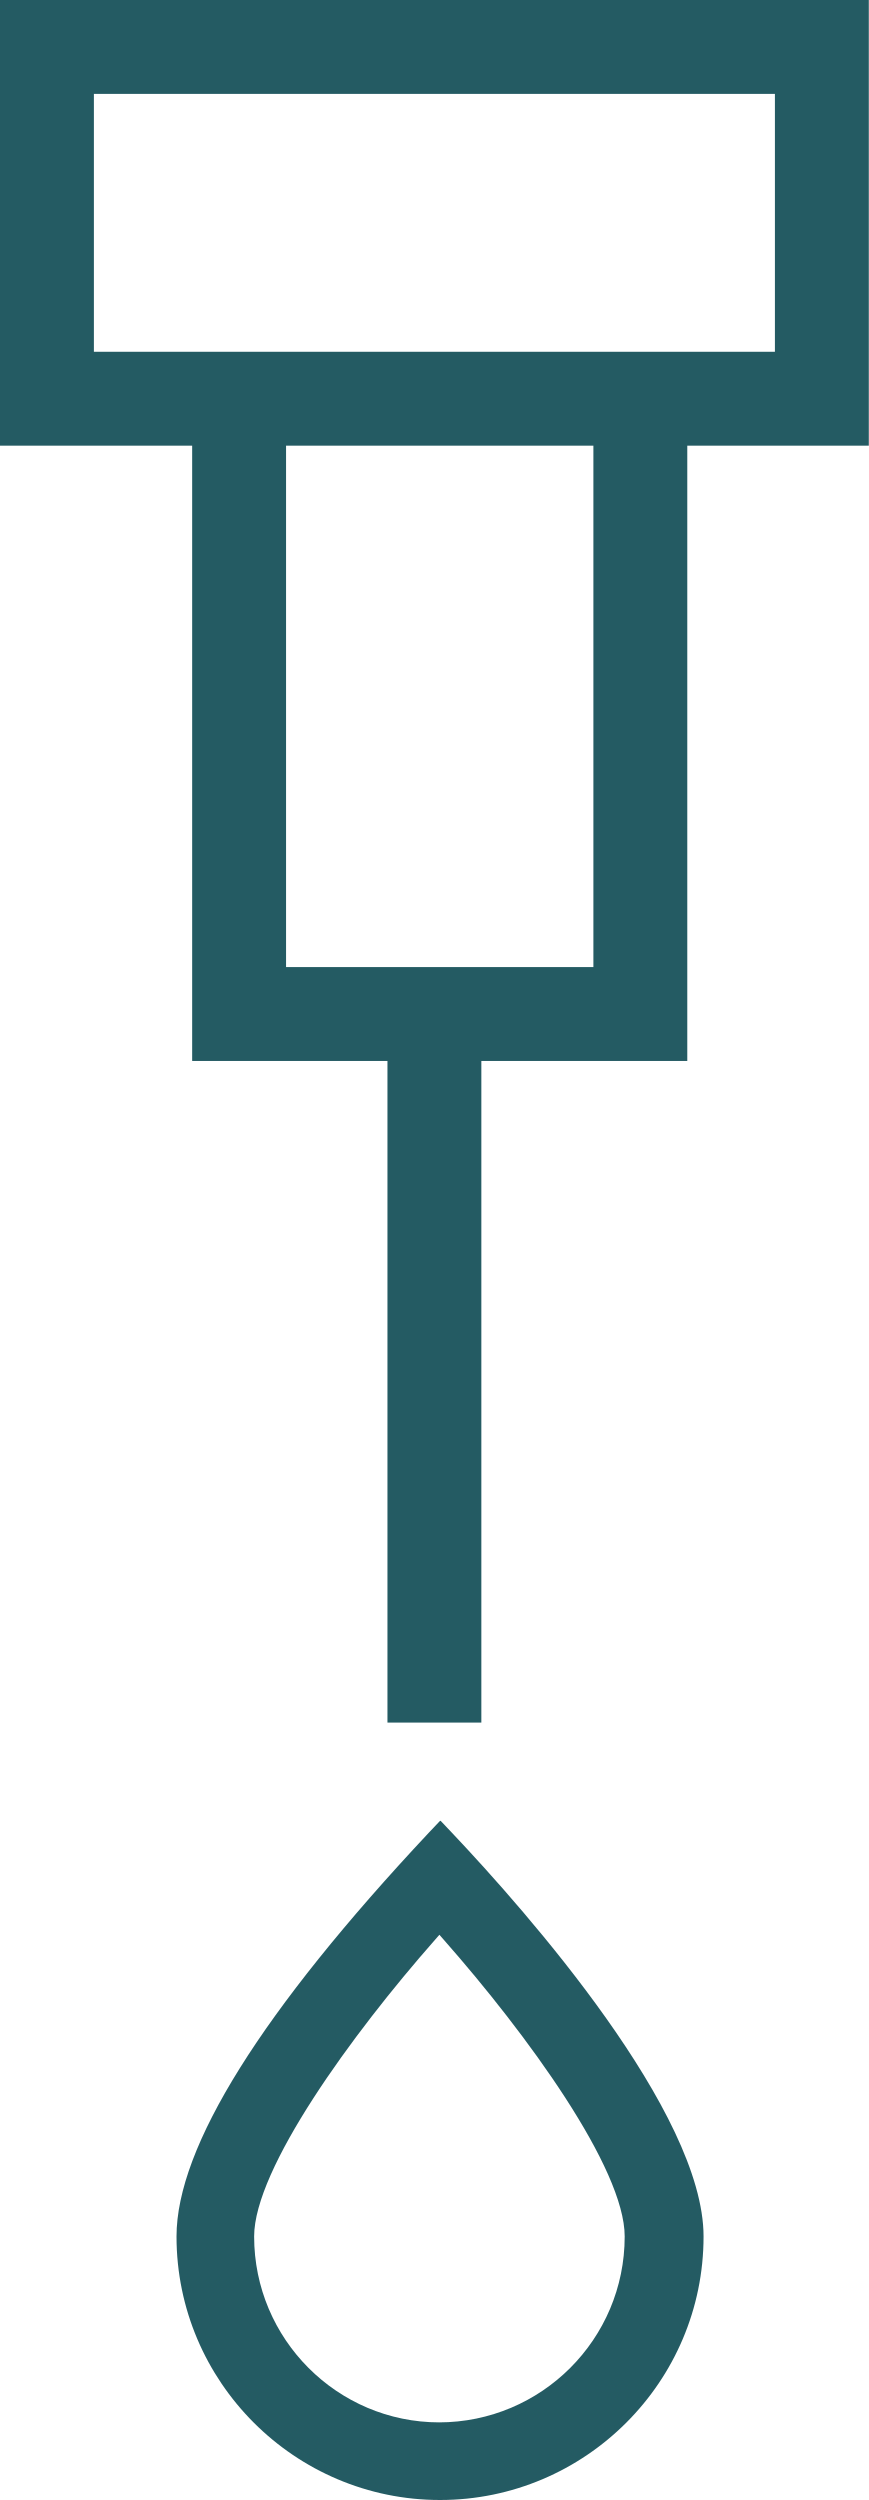
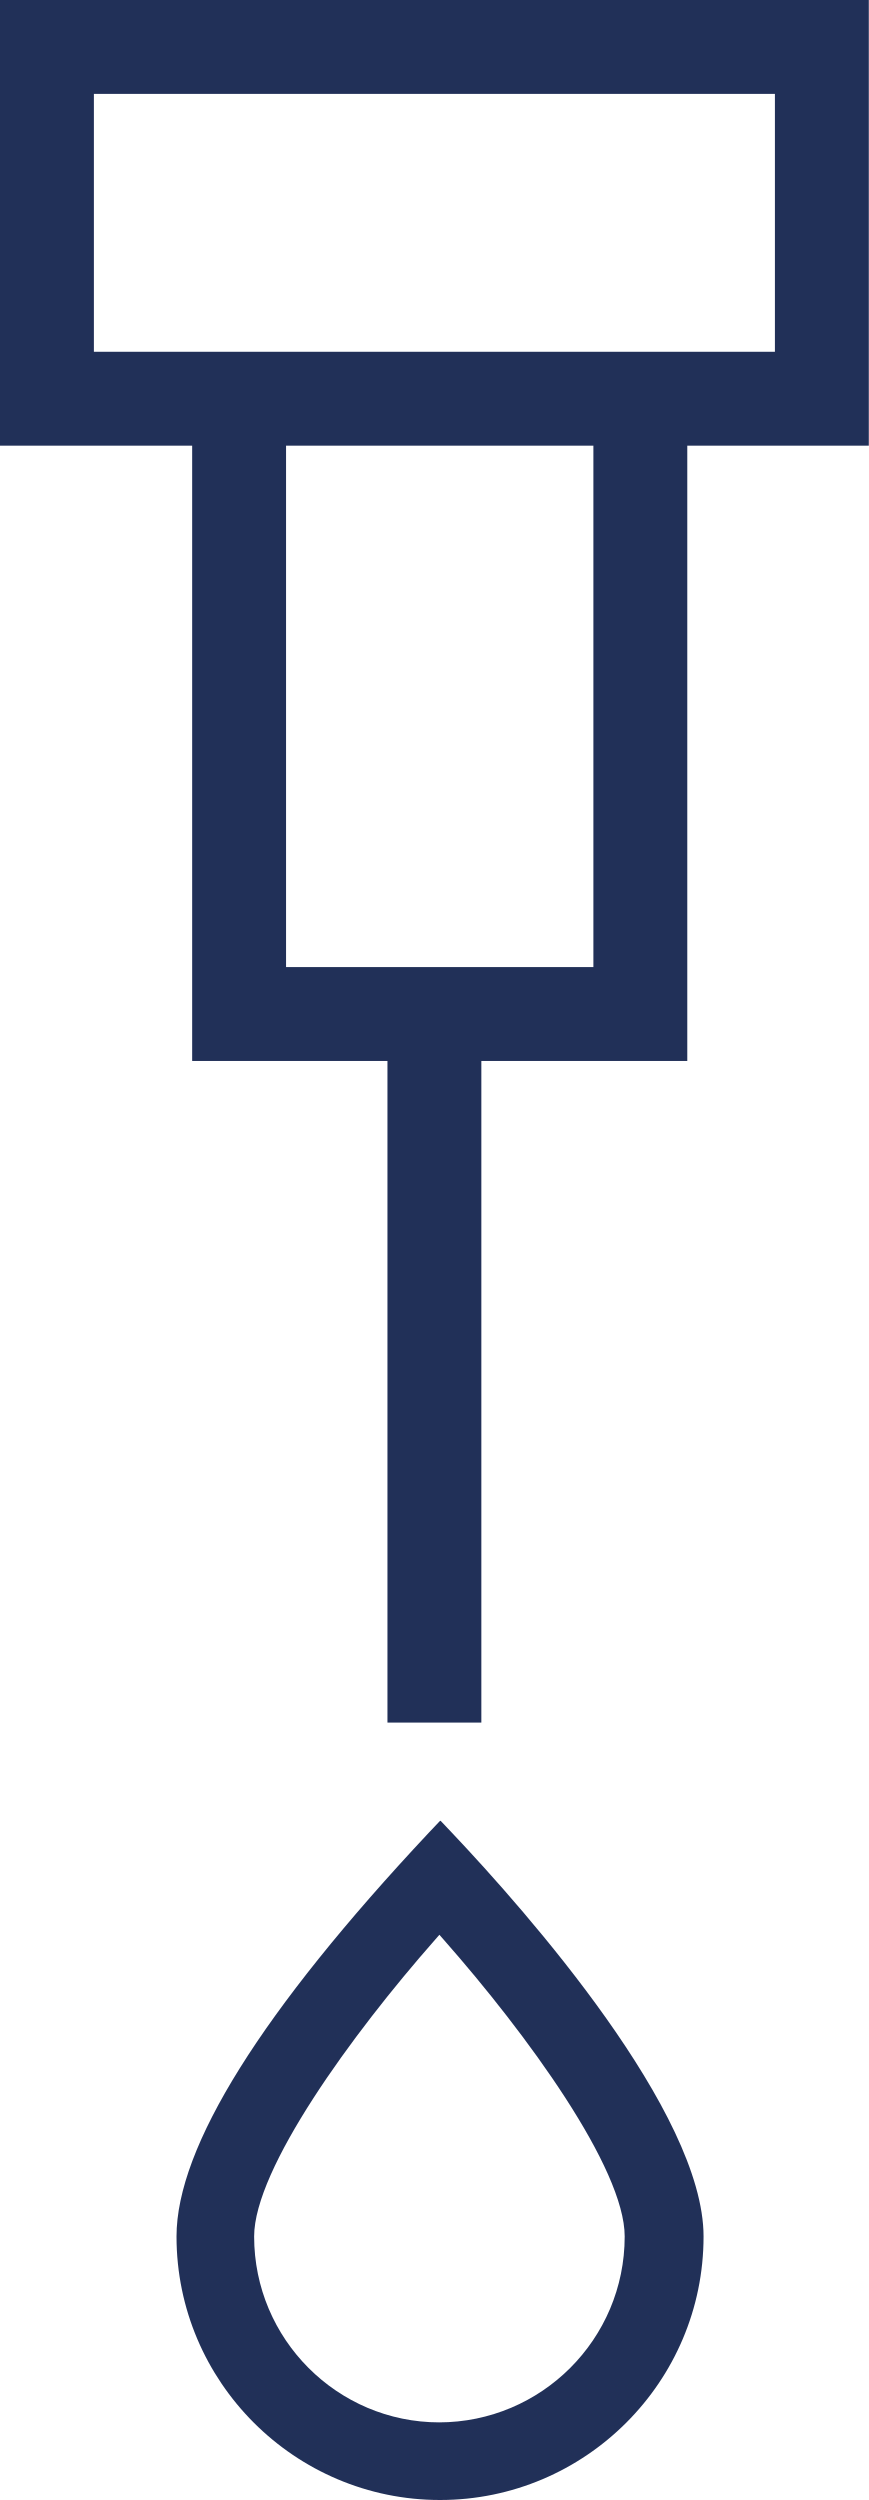
<svg xmlns="http://www.w3.org/2000/svg" id="Calque_2" viewBox="0 0 13.88 39.94">
  <defs>
-     <style>.cls-1{fill:#245b63;}</style>
+     <style>.cls-1{fill:#213058;}</style>
  </defs>
  <g id="Capa_1">
    <path class="cls-1" d="M0,0v7.12h3.07v9.83h3.12v10.57h1.5v-10.57h3.29V7.12h2.9V0H0ZM9.48,15.45h-4.91V7.12h4.91v8.33ZM12.38,5.62H1.5V1.5h10.88v4.12Z" />
    <path class="cls-1" d="M7.03,29.09l-.18.19c-2.67,2.85-4.03,5.02-4.03,6.45,0,2.32,1.89,4.21,4.21,4.21s4.21-1.89,4.21-4.21c0-1.98-2.81-5.17-4.02-6.45l-.18-.19ZM7.02,38.7c-1.63,0-2.96-1.33-2.96-2.97,0-1.08,1.56-3.23,2.89-4.74l.07-.08.07.08c1.33,1.51,2.89,3.65,2.89,4.74,0,1.64-1.33,2.97-2.97,2.97Z" />
  </g>
</svg>
